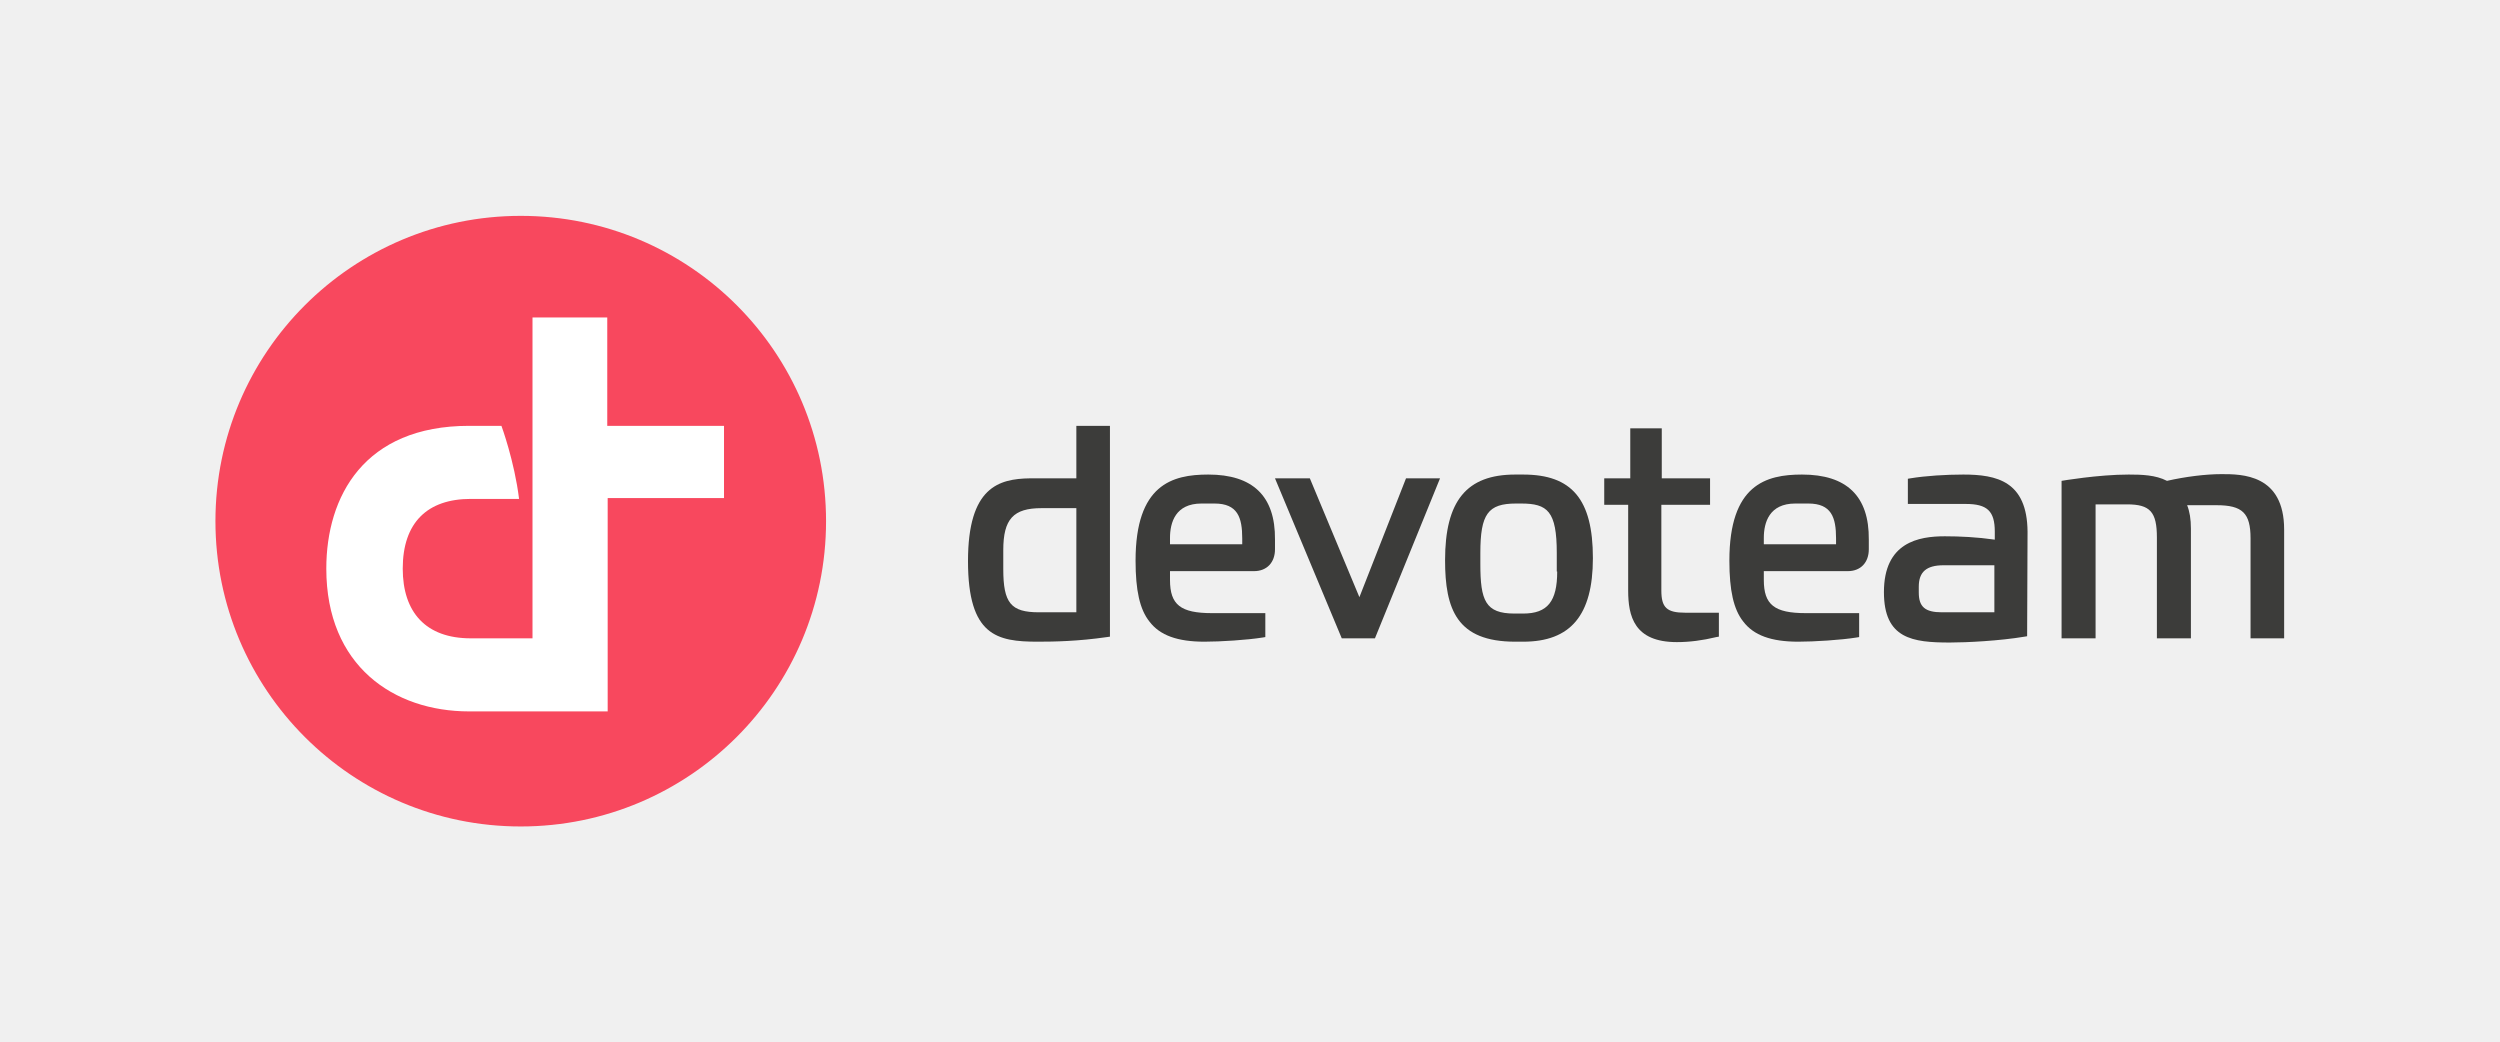
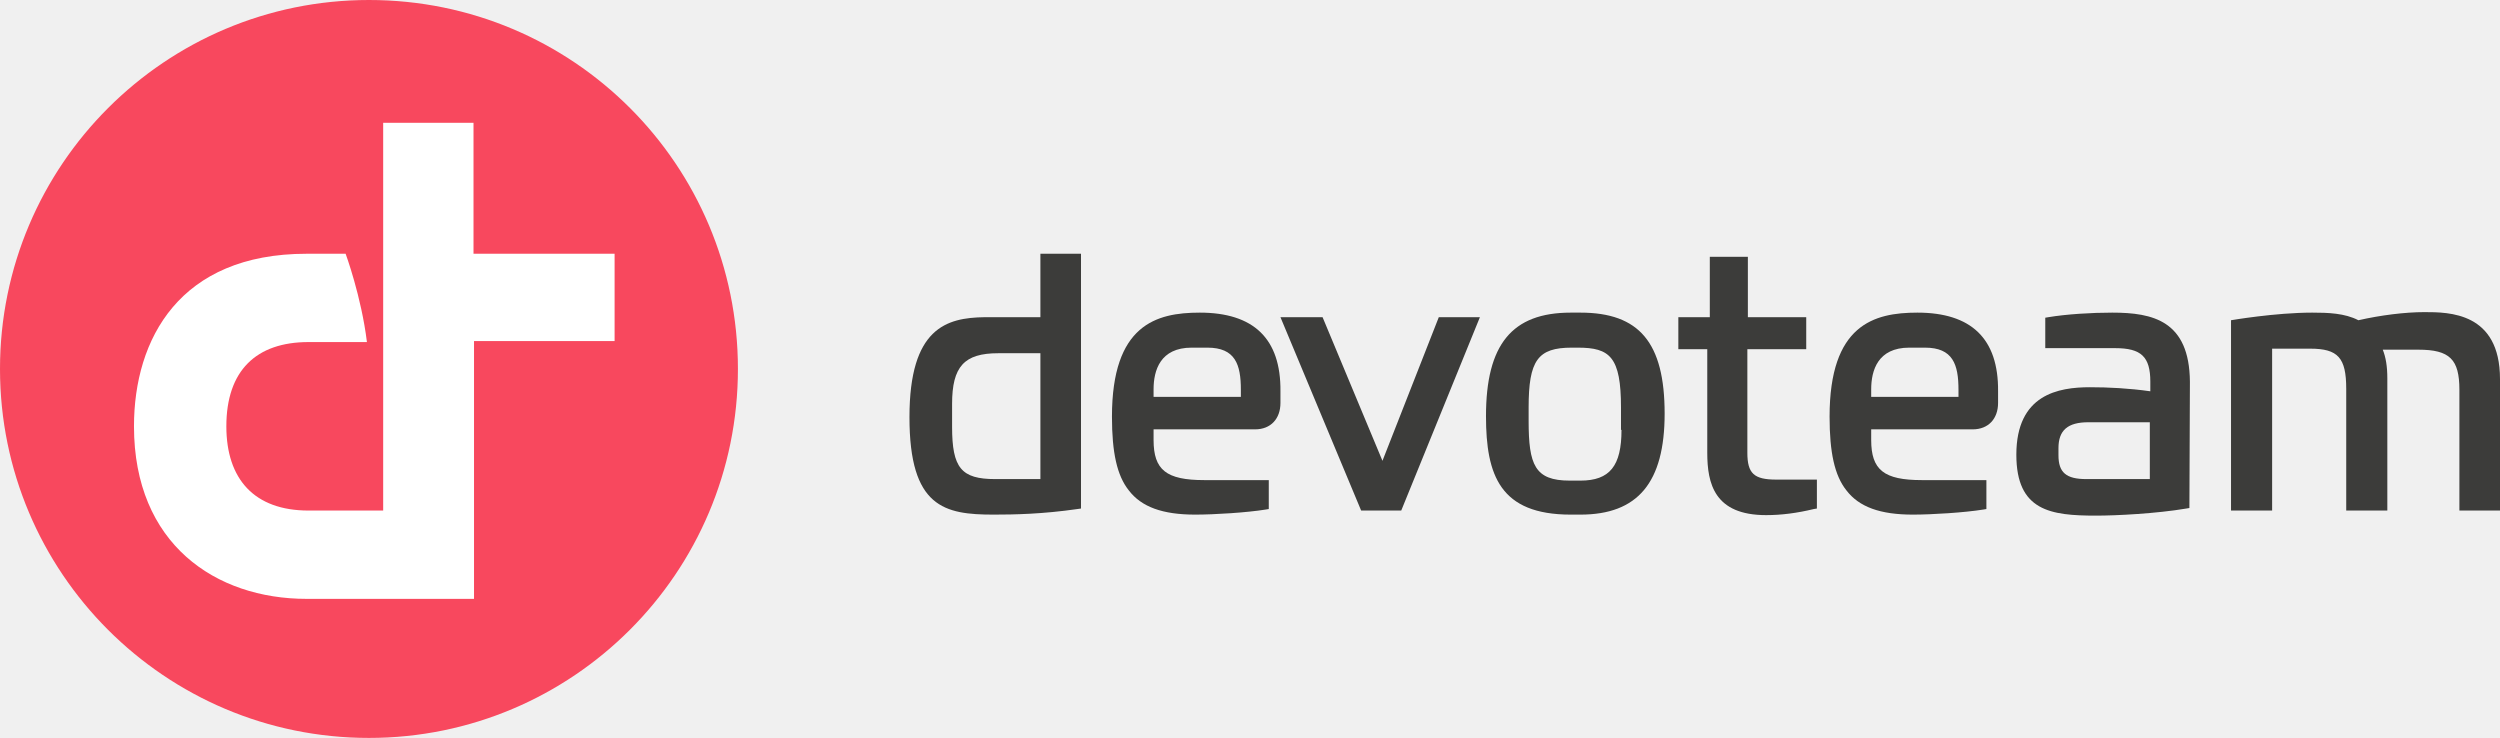
- <svg xmlns="http://www.w3.org/2000/svg" version="1.1" id="Calque_1" x="0px" y="0px" viewBox="0 0 595.3 248.1" style="enable-background:new 0 0 595.3 248.1;" xml:space="preserve">
+ <svg xmlns="http://www.w3.org/2000/svg" viewBox="51.3 51.4 492.6 145.4">
  <style type="text/css">
	.st0{fill:#3C3C3A;}
	.st1{fill:#F8485E;}
	.st2{fill:#FFFFFF;}
</style>
  <g>
    <path class="st0" d="M429.1,113c-8.6,0-17.3,2.4-17.3,20.5c0,7.1,1,11.6,3.3,14.5c2.5,3.3,6.7,4.8,13.1,4.8c3.8,0,10.2-0.4,13.9-1   l0.6-0.1v-5.7H430c-7.5,0-10-2-10-7.9v-2.1h20c3.1,0,5-2.1,5-5.2v-2.3C445.1,118.1,439.7,113,429.1,113z M437.1,129.6H420v-1.5   c0-3.7,1.3-8.2,7.5-8.2h3.1c5.5,0,6.6,3.3,6.6,8.3V129.6z" />
    <path class="st0" d="M362.7,113h-1.9c-11.6,0-16.7,6.3-16.7,20.4c0,11.7,2.8,19.4,16.7,19.4h1.9c11.3,0,16.6-6.3,16.6-19.9   C379.3,118.9,374.3,113,362.7,113z M370.8,136.1c0,7.1-2.3,10-8.1,10h-2.1c-6.9,0-8.1-3.1-8.1-11.8v-2.6c0-9.3,1.8-11.8,8.5-11.8   h1.2c6.3,0,8.5,1.8,8.5,11.8V136.1z" />
    <path class="st0" d="M287.7,113c-8.6,0-17.3,2.4-17.3,20.5c0,7.1,1,11.6,3.3,14.5c2.5,3.3,6.7,4.8,13.1,4.8c3.8,0,10.2-0.4,13.9-1   l0.6-0.1v-5.7h-12.7c-7.5,0-10-2-10-7.9v-2.1h20c3.1,0,5-2.1,5-5.2v-2.3C303.7,118.1,298.3,113,287.7,113z M295.7,129.6h-17.1v-1.5   c0-3.7,1.3-8.2,7.5-8.2h3.1c5.5,0,6.6,3.3,6.6,8.3V129.6z" />
    <path class="st0" d="M256.3,113.9h-11l0,0c-7.5,0.1-14.8,2.1-14.8,19.7c0,17.8,6.9,19.2,16.6,19.2c4,0,9.6-0.1,16.5-1.1l0.7-0.1   v-50.2h-8V113.9z M256.3,145.8h-8.9c-6.7,0-8.5-2.2-8.5-10.3V131c0-7.4,2.4-10,9.1-10h8.3V145.8z" />
    <path class="st0" d="M467.5,113c-4.1,0-9,0.3-12.6,0.9l-0.6,0.1v6h13.8c5.1,0,6.9,1.7,6.9,6.6v1.9c-4.2-0.6-8.3-0.8-11.9-0.8   c-6.2,0-14.5,1.4-14.5,13.3c0,11.1,6.8,12,15.7,12c4,0,11.9-0.4,17.8-1.4l0.6-0.1l0.1-24.9C482.7,114.6,475.5,113,467.5,113z    M474.9,145.8h-12.5c-4,0-5.5-1.3-5.5-4.7v-1.4c0-3.5,1.8-5.1,5.9-5.1h12.1V145.8z" />
    <polygon class="st0" points="323.7,142.2 311.9,113.9 303.6,113.9 319.5,152 327.4,152 342.9,113.9 334.8,113.9  " />
    <path class="st0" d="M395.6,140.6v-20.4h11.6v-6.3h-8.7h-2.8v-10.5h0v-1.4h-7.5v1.4v10.5H382v0.1v0.8v2.3v0.7v2.4h5.7v20.4   c0,6.1,1.4,12.3,11.6,12.3c3,0,6.1-0.4,9.4-1.2l0.6-0.1v-5.7h-8C396.9,145.9,395.6,144.7,395.6,140.6z" />
    <path class="st0" d="M529,112.9c-3.8,0-8.6,0.6-13,1.6c-2.7-1.4-6-1.5-9.1-1.5c-7.3,0-16,1.5-16,1.5V152h8.1v-31.9h7.5   c5.5,0,7.1,1.8,7.1,7.9v24h8.1v-26.1c0-2.3-0.3-4.1-0.9-5.6h7c6.2,0,8.1,1.9,8.1,7.9V152h8v-25.9   C543.9,112.9,533.8,112.9,529,112.9z" />
    <path class="st1" d="M124,51.4c-40.1,0-72.7,32.5-72.7,72.7v0c0,0,0,0,0,0c0,40.1,32.5,72.7,72.7,72.7h0   c40.1,0,72.7-32.5,72.7-72.7C196.7,83.9,164.2,51.4,124,51.4z" />
  </g>
  <path class="st2" d="M172.5,118.6h-27.8v50.8h-33c-17.9,0-34-10.8-34-34c0-17.2,9-34,34-34h7.7c0,0,3.1,8.4,4.2,17.4h-11.5  c-10.3,0-16.2,5.6-16.2,16.6c0,10.4,5.5,16.6,16.2,16.6h14.7V75.6h17.8v25.8h27.8V118.6z" />
</svg>
